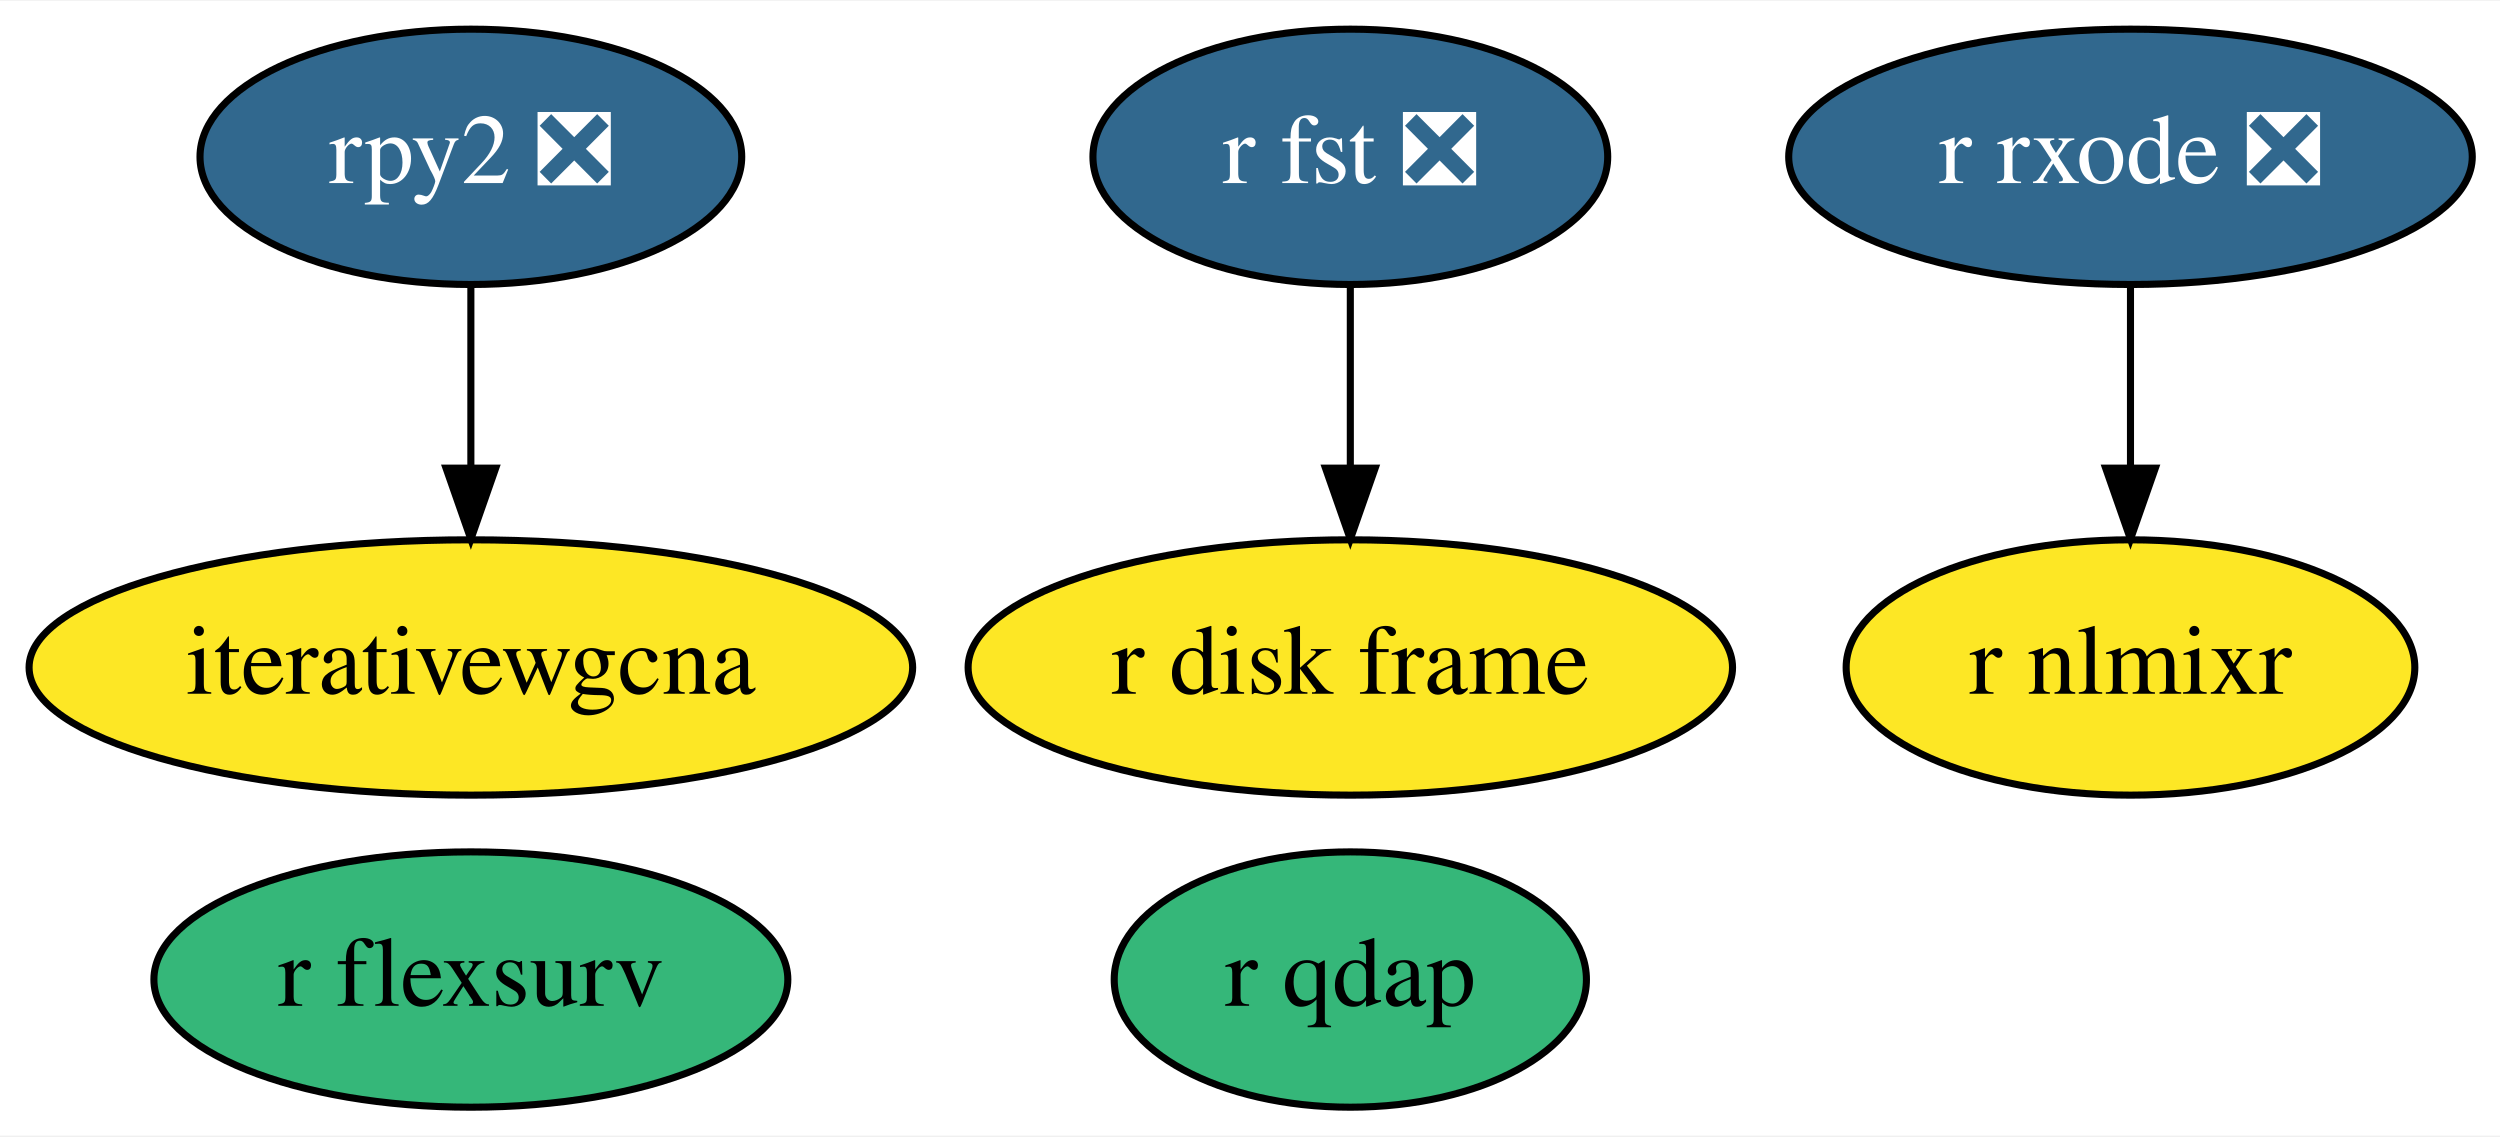
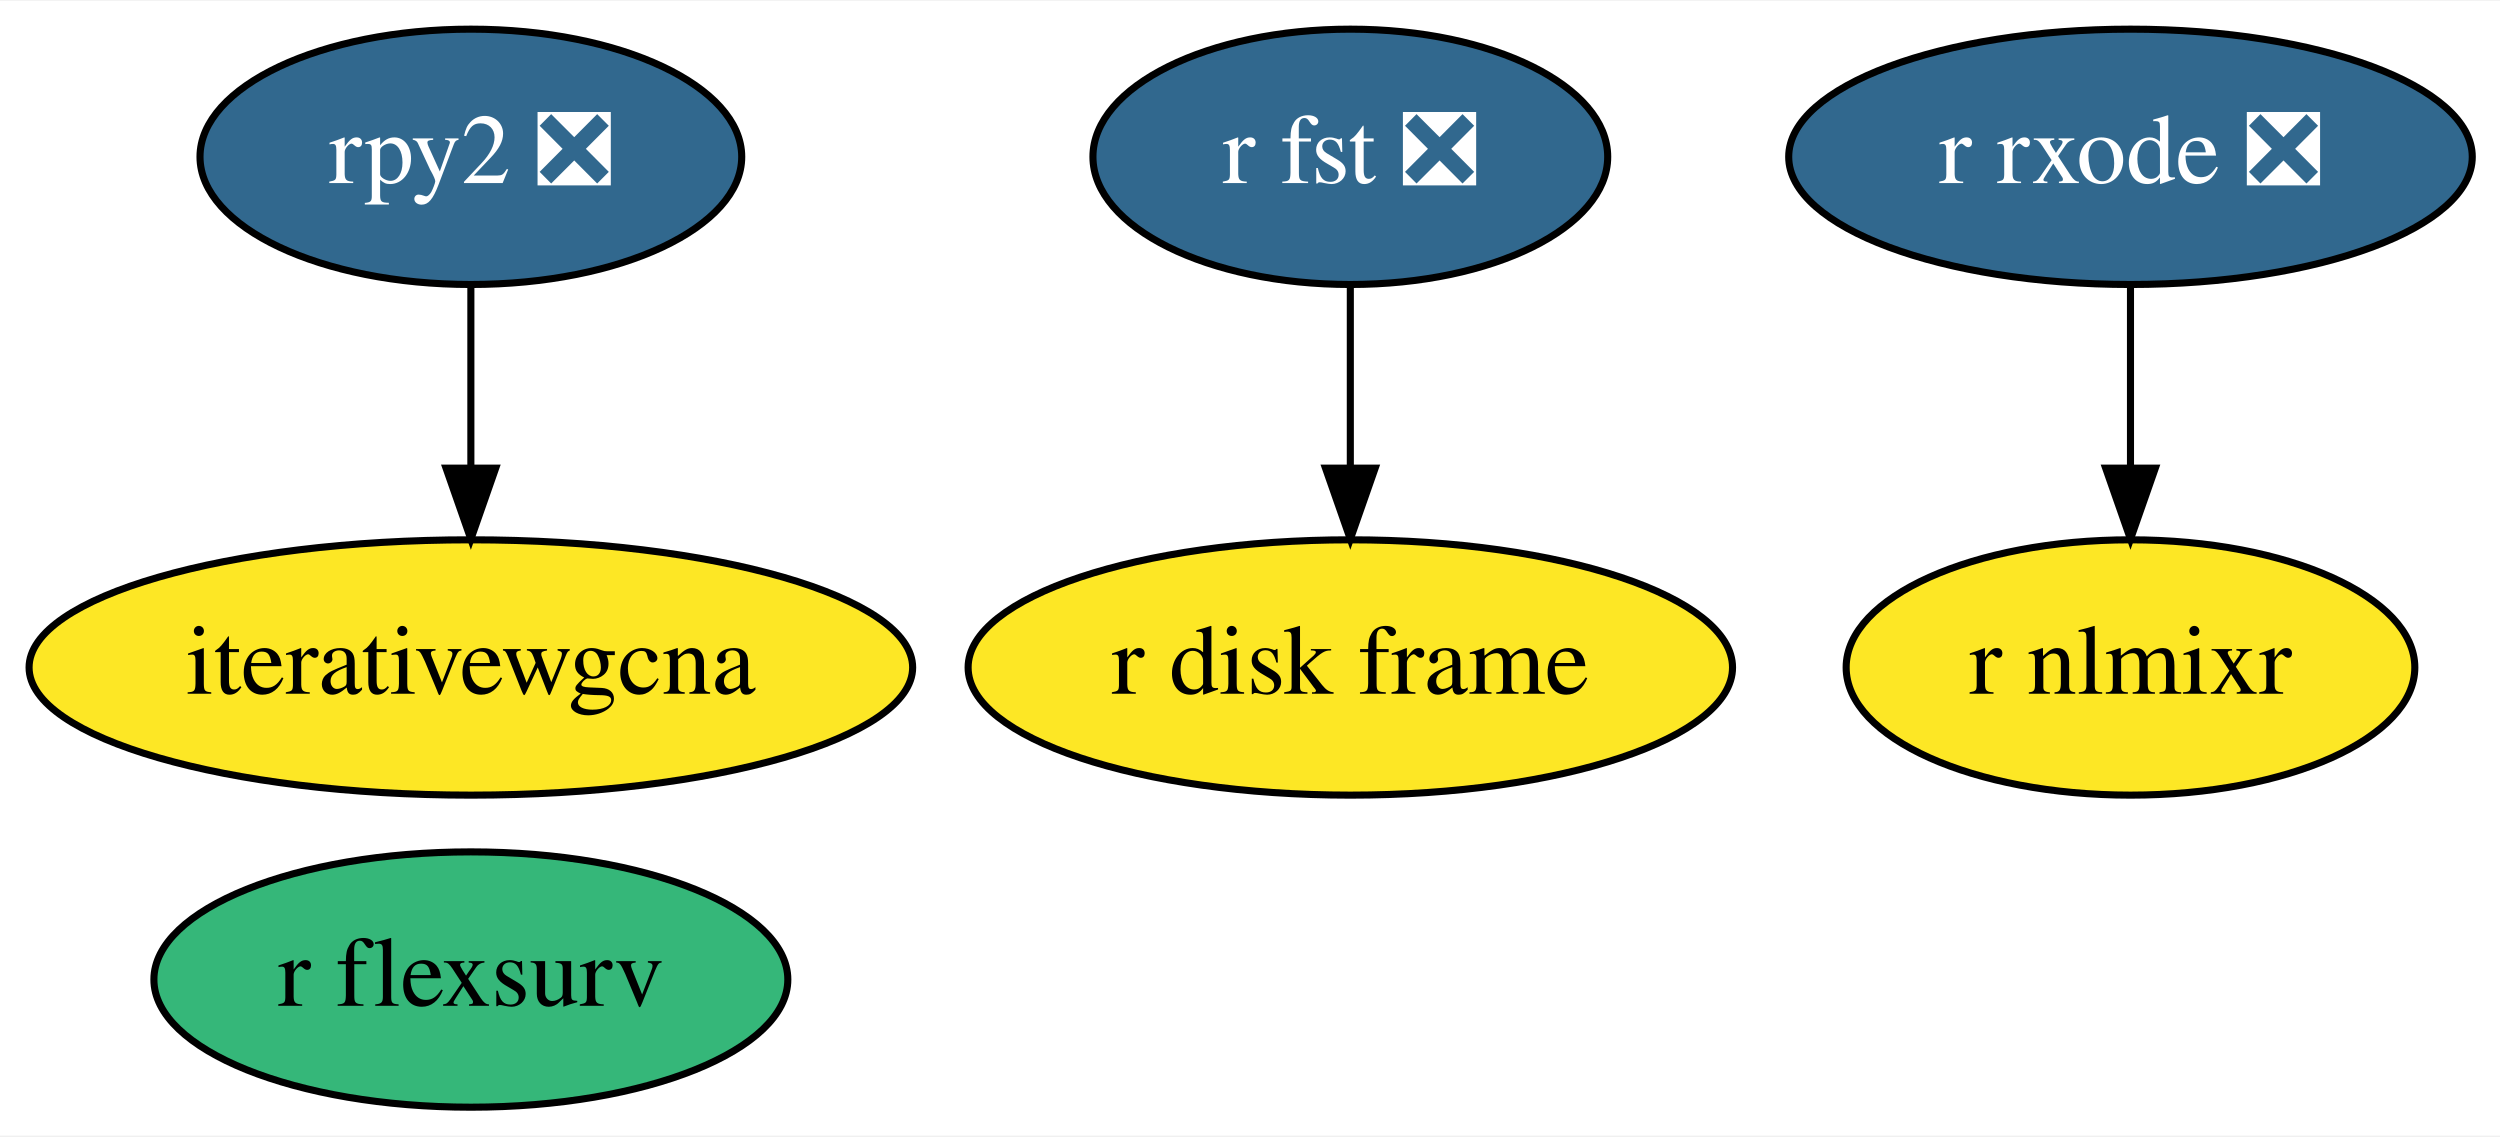
<svg xmlns="http://www.w3.org/2000/svg" xmlns:xlink="http://www.w3.org/1999/xlink" width="352pt" height="160pt" viewBox="0.00 0.00 352.49 160.00">
  <g id="graph0" class="graph" transform="scale(1 1) rotate(0) translate(4 156)">
    <polygon fill="white" stroke="transparent" points="-4,4 -4,-156 348.49,-156 348.49,4 -4,4" />
    <g id="node1" class="node">
      <g id="a_node1">
        <a xlink:href="https://github.com/conda-forge/r-fst-feedstock/pull/11" xlink:title="r fst ❎">
          <ellipse fill="#31688e" stroke="black" cx="186.39" cy="-134" rx="36.29" ry="18" />
          <text text-anchor="middle" x="186.39" y="-130.3" font-family="Times,serif" font-size="14.00" fill="white">r fst ❎</text>
        </a>
      </g>
    </g>
    <g id="node6" class="node">
      <g id="a_node6">
        <a xlink:href="https://github.com/conda-forge/r-disk.frame-feedstock" xlink:title="r disk frame">
          <ellipse fill="#fde725" stroke="black" cx="186.39" cy="-62" rx="53.89" ry="18" />
          <text text-anchor="middle" x="186.39" y="-58.3" font-family="Times,serif" font-size="14.00">r disk frame</text>
        </a>
      </g>
    </g>
    <g id="edge1" class="edge">
      <path fill="none" stroke="black" d="M186.39,-115.7C186.39,-107.98 186.39,-98.71 186.39,-90.11" />
      <polygon fill="black" stroke="black" points="189.89,-90.1 186.39,-80.1 182.89,-90.1 189.89,-90.1" />
    </g>
    <g id="node2" class="node">
      <g id="a_node2">
        <a xlink:href="https://github.com/conda-forge/rpy2-feedstock/pull/60" xlink:title="rpy2 ❎">
          <ellipse fill="#31688e" stroke="black" cx="62.39" cy="-134" rx="38.19" ry="18" />
          <text text-anchor="middle" x="62.39" y="-130.3" font-family="Times,serif" font-size="14.00" fill="white">rpy2 ❎</text>
        </a>
      </g>
    </g>
    <g id="node3" class="node">
      <g id="a_node3">
        <a xlink:href="https://github.com/conda-forge/iterativewgcna-feedstock" xlink:title="iterativewgcna">
          <ellipse fill="#fde725" stroke="black" cx="62.39" cy="-62" rx="62.29" ry="18" />
          <text text-anchor="middle" x="62.39" y="-58.3" font-family="Times,serif" font-size="14.00">iterativewgcna</text>
        </a>
      </g>
    </g>
    <g id="edge2" class="edge">
      <path fill="none" stroke="black" d="M62.39,-115.7C62.39,-107.98 62.39,-98.71 62.39,-90.11" />
      <polygon fill="black" stroke="black" points="65.89,-90.1 62.39,-80.1 58.89,-90.1 65.89,-90.1" />
    </g>
    <g id="node4" class="node">
      <g id="a_node4">
        <a xlink:href="https://github.com/conda-forge/r-rxode-feedstock/pull/4" xlink:title="r rxode ❎">
          <ellipse fill="#31688e" stroke="black" cx="296.39" cy="-134" rx="48.19" ry="18" />
          <text text-anchor="middle" x="296.39" y="-130.3" font-family="Times,serif" font-size="14.00" fill="white">r rxode ❎</text>
        </a>
      </g>
    </g>
    <g id="node5" class="node">
      <g id="a_node5">
        <a xlink:href="https://github.com/conda-forge/r-nlmixr-feedstock" xlink:title="r nlmixr">
          <ellipse fill="#fde725" stroke="black" cx="296.39" cy="-62" rx="40.09" ry="18" />
          <text text-anchor="middle" x="296.39" y="-58.3" font-family="Times,serif" font-size="14.00">r nlmixr</text>
        </a>
      </g>
    </g>
    <g id="edge3" class="edge">
      <path fill="none" stroke="black" d="M296.39,-115.7C296.39,-107.98 296.39,-98.71 296.39,-90.11" />
      <polygon fill="black" stroke="black" points="299.89,-90.1 296.39,-80.1 292.89,-90.1 299.89,-90.1" />
    </g>
    <g id="node7" class="node">
      <g id="a_node7">
        <a xlink:href="https://github.com/conda-forge/r-flexsurv-feedstock" xlink:title="r flexsurv">
          <ellipse fill="#35b779" stroke="black" cx="62.39" cy="-18" rx="44.69" ry="18" />
          <text text-anchor="middle" x="62.39" y="-14.3" font-family="Times,serif" font-size="14.00">r flexsurv</text>
        </a>
      </g>
    </g>
-     <g id="node8" class="node">
-       <g id="a_node8">
-         <a xlink:href="https://github.com/conda-forge/r-qdap-feedstock" xlink:title="r qdap">
-           <ellipse fill="#35b779" stroke="black" cx="186.39" cy="-18" rx="33.29" ry="18" />
-           <text text-anchor="middle" x="186.39" y="-14.3" font-family="Times,serif" font-size="14.00">r qdap</text>
-         </a>
-       </g>
-     </g>
  </g>
</svg>
